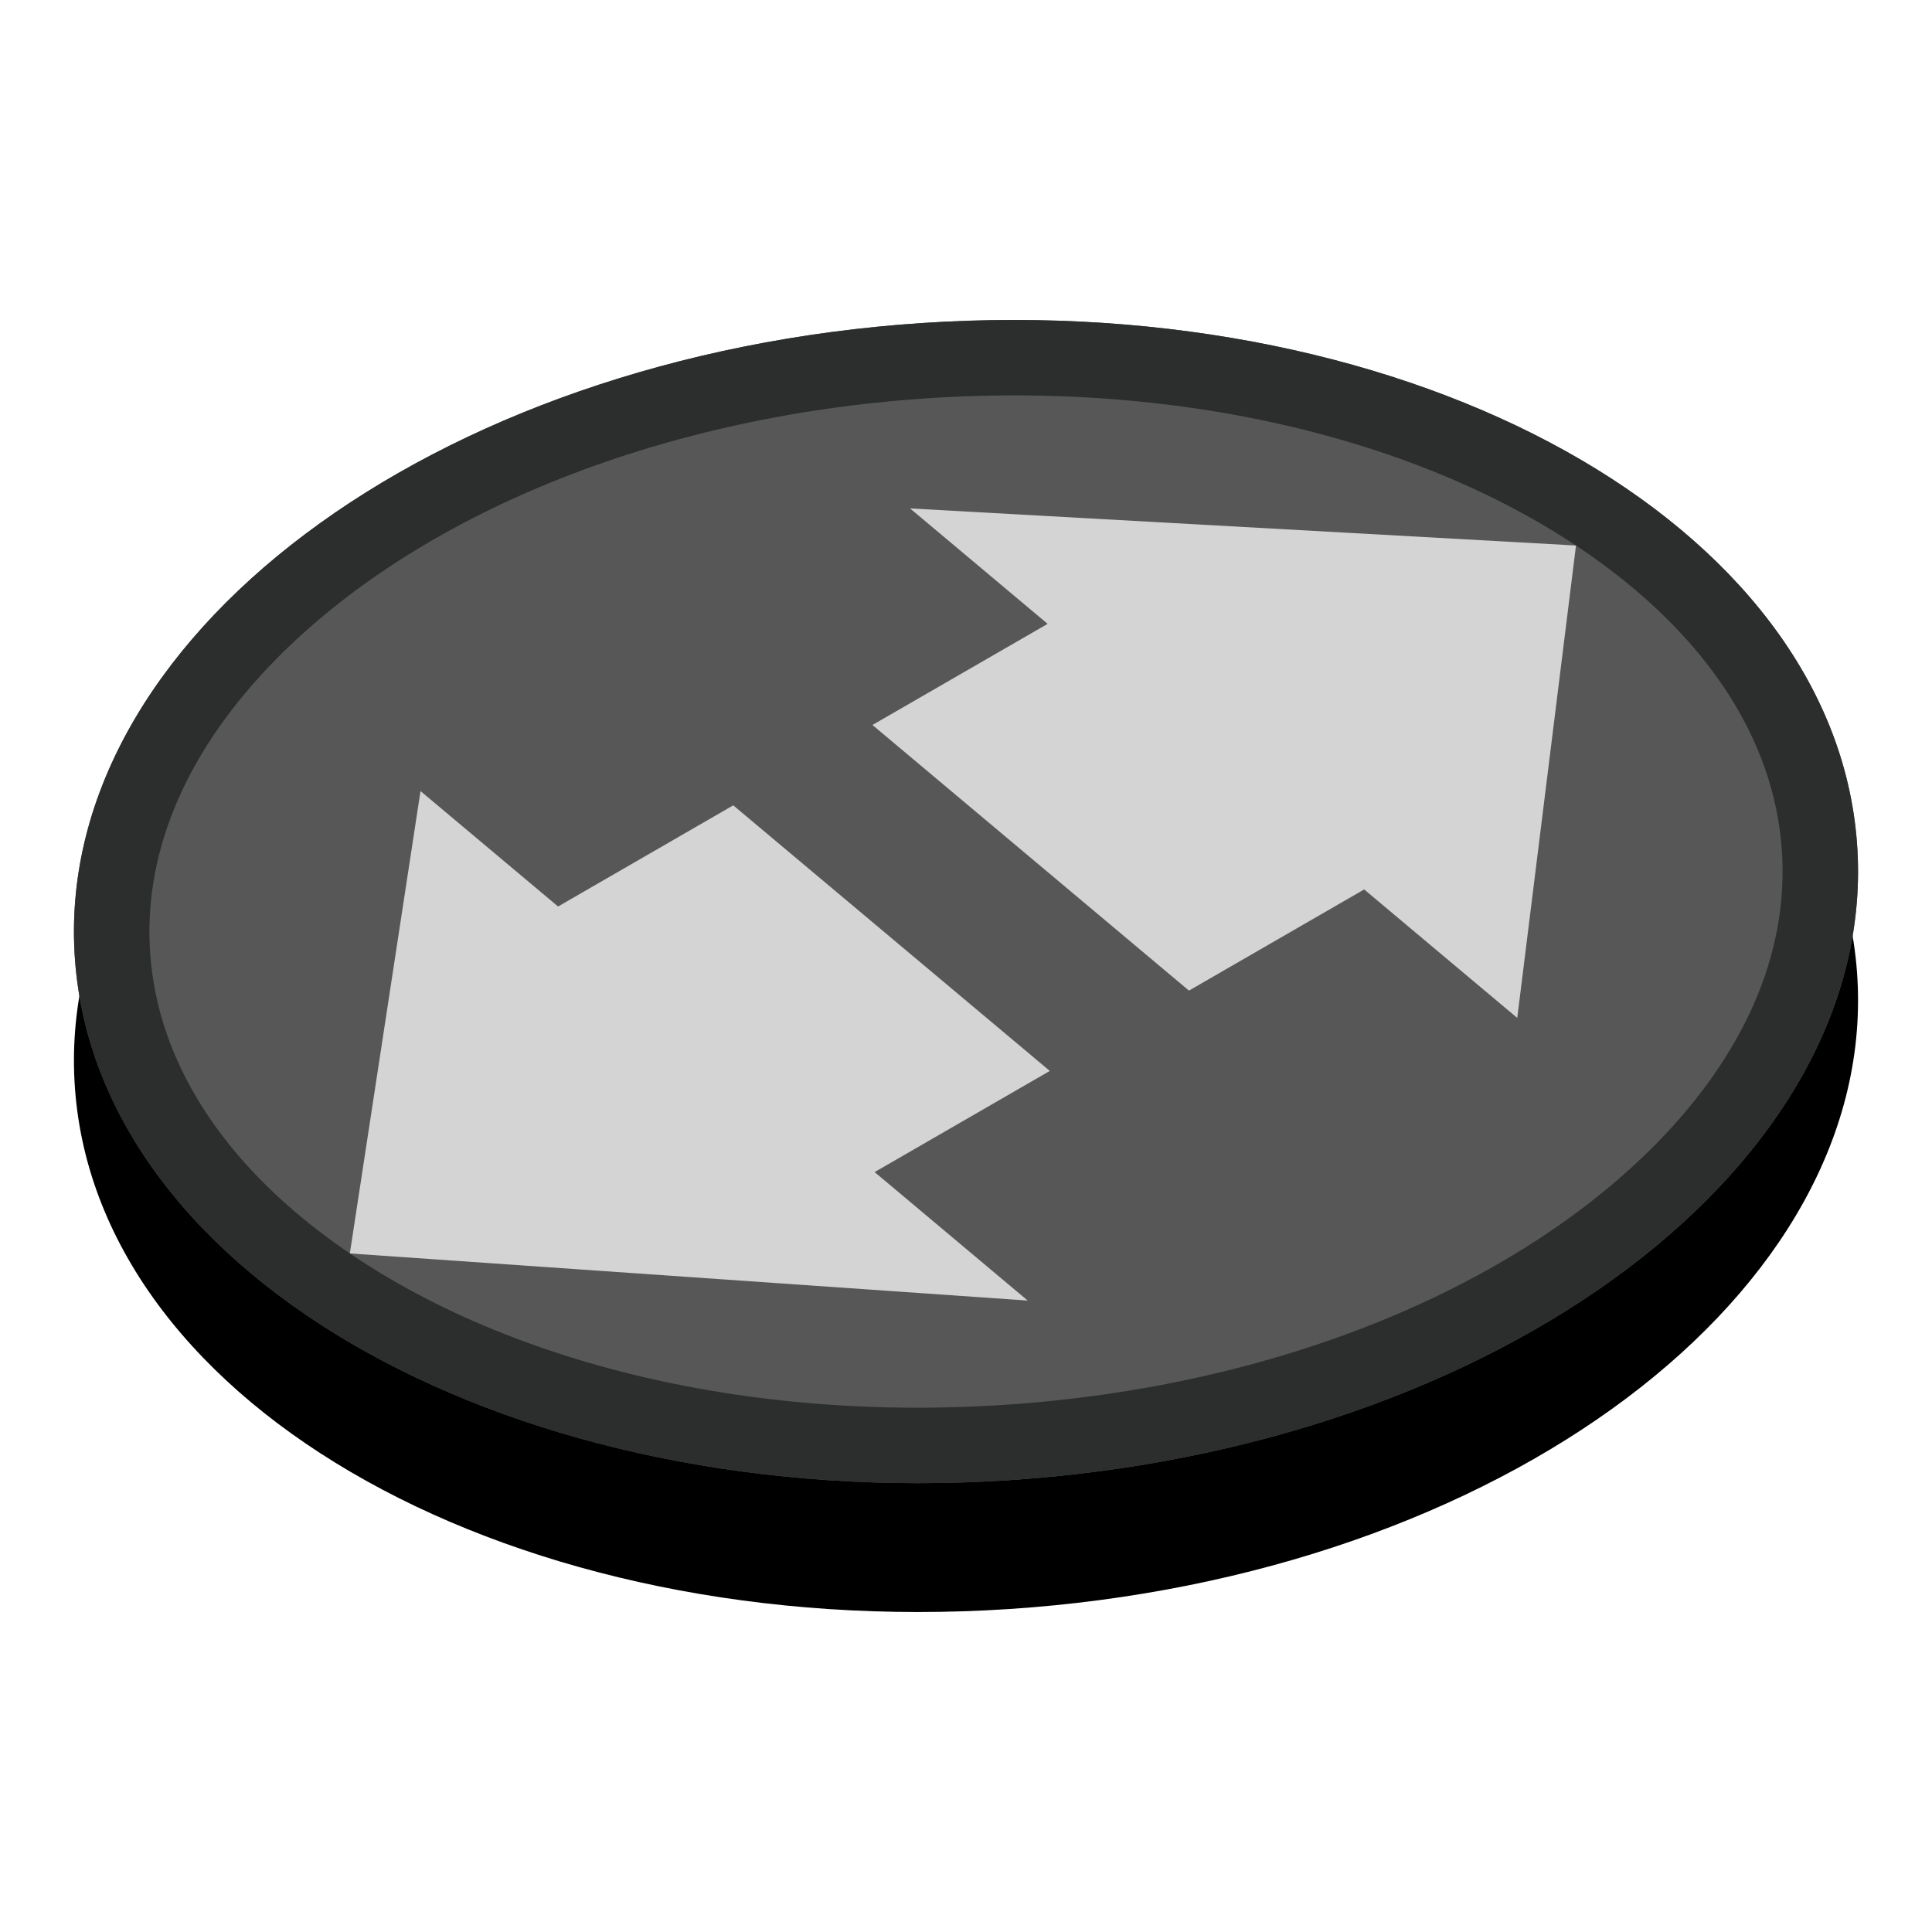
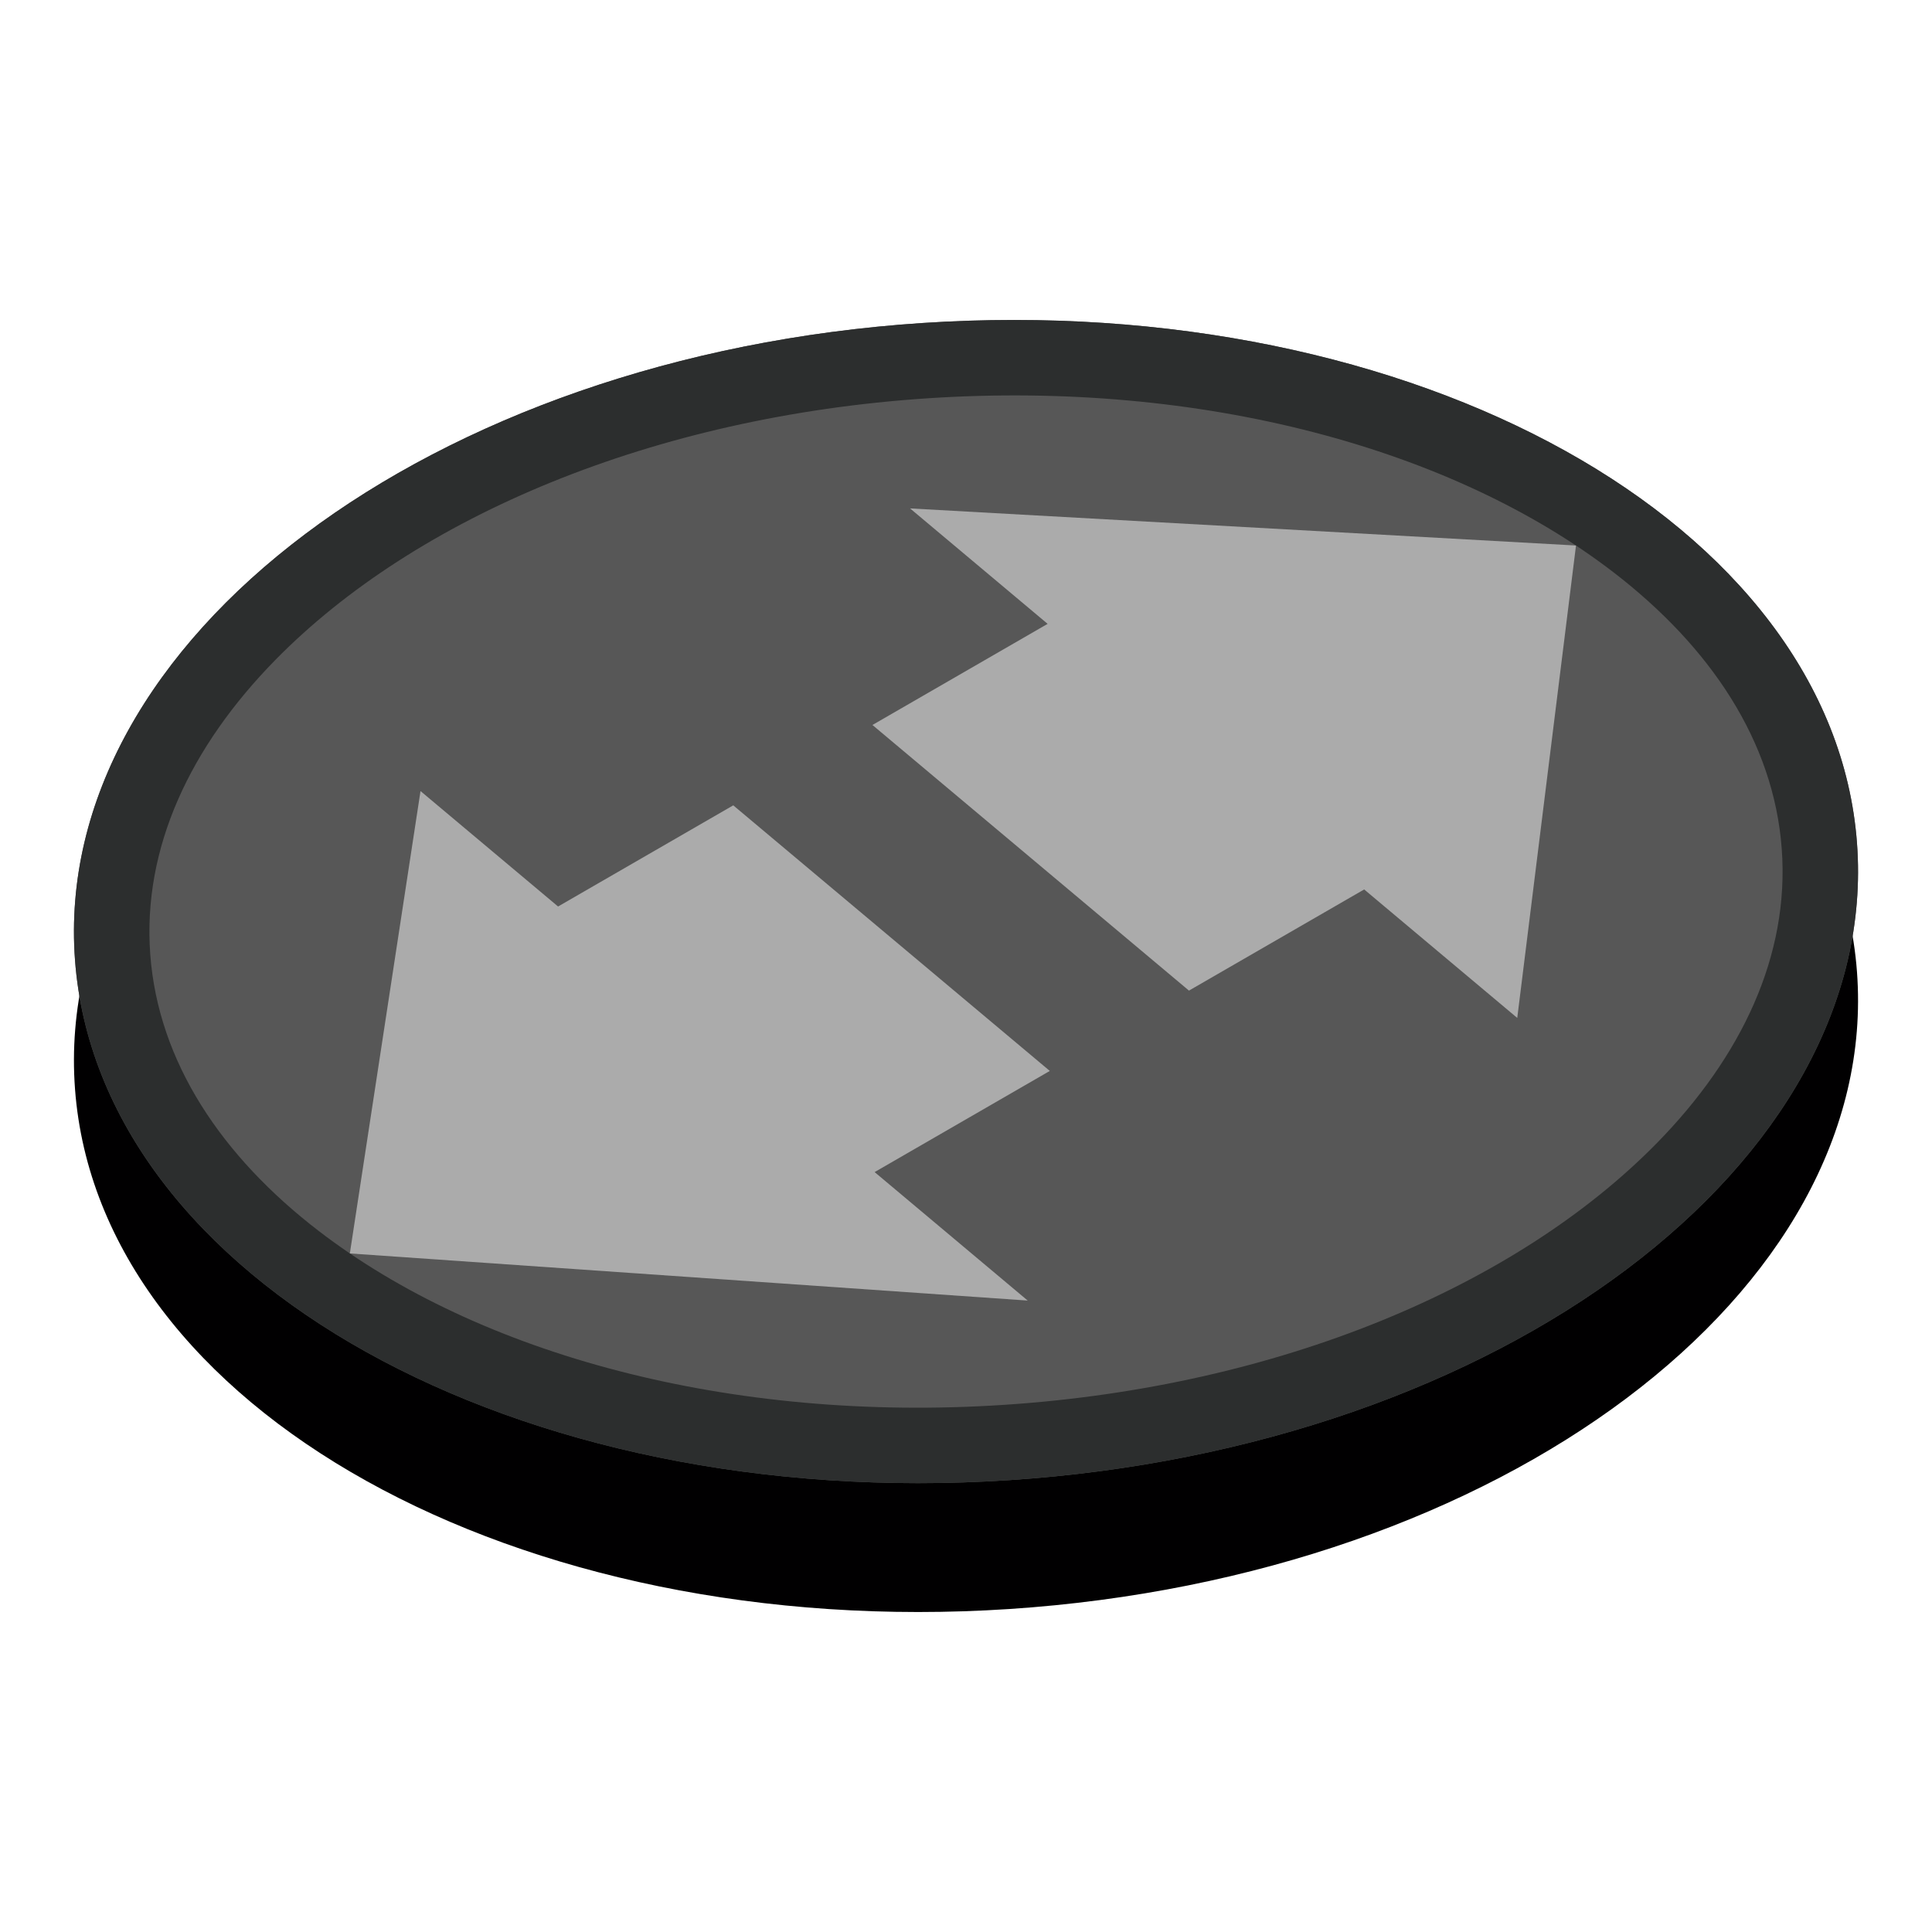
- <svg xmlns="http://www.w3.org/2000/svg" width="100%" height="100%" viewBox="0 0 64 64" version="1.1" xml:space="preserve" style="fill-rule:evenodd;clip-rule:evenodd;stroke-linejoin:round;stroke-miterlimit:2;">
+ <svg xmlns="http://www.w3.org/2000/svg" xml:space="preserve" fill-rule="evenodd" stroke-linejoin="round" stroke-miterlimit="2" clip-rule="evenodd" viewBox="0 0 64 64">
  <g id="grey">
-     <path d="M30.567,14.968C46.868,13.895 60.723,21.603 61.515,32.193C62.308,42.783 49.731,52.229 33.432,53.301C17.132,54.372 3.276,46.663 2.485,36.077C1.694,25.491 14.266,16.043 30.567,14.968Z" style="fill:#010001;fill-rule:nonzero;" />
-     <path d="M30.567,10.699C46.868,9.626 60.723,17.334 61.515,27.924C62.308,38.515 49.731,47.96 33.432,49.032C17.132,50.104 3.276,42.394 2.485,31.808C1.694,21.223 14.266,11.774 30.567,10.699Z" style="fill:#575757;fill-rule:nonzero;" />
-     <path d="M30.811,14.848C44.611,13.939 56.284,19.876 56.9,28.112C57.516,36.348 46.833,43.755 33.04,44.663C19.248,45.572 7.567,39.632 6.951,31.399C6.336,23.166 17.018,15.756 30.811,14.848Z" style="fill:#575757;fill-rule:nonzero;" />
-     <path d="M30.706,12.624C45.679,11.594 58.344,18.321 59.012,27.655C59.681,36.988 48.09,45.382 33.124,46.411C18.16,47.441 5.487,40.709 4.818,31.38C4.151,22.05 15.741,13.653 30.706,12.624Z" style="fill:#575757;fill-rule:nonzero;" />
-     <path d="M30.567,10.699C46.868,9.626 60.723,17.334 61.515,27.924C62.308,38.515 49.731,47.96 33.432,49.032C17.132,50.104 3.276,42.394 2.485,31.808C1.694,21.223 14.266,11.774 30.567,10.699ZM30.731,13.194C21.645,13.793 13.776,17.118 9.118,21.865C6.319,24.718 4.713,28.077 4.978,31.622C5.244,35.179 7.342,38.304 10.55,40.771C15.875,44.867 24.172,47.136 33.268,46.537C42.353,45.94 50.223,42.617 54.882,37.87C57.682,35.017 59.288,31.657 59.022,28.111C58.756,24.551 56.657,21.426 53.45,18.959C48.124,14.862 39.828,12.595 30.731,13.194Z" style="fill:#2c2e2e;" />
-     <path d="M50.261,33.72L45.19,29.464L39.386,32.815L28.901,24.016L34.704,20.666L30.147,16.842L52.207,18.071L50.261,33.72ZM34.044,43.083L11.589,41.522L13.93,26.205L18.487,30.029L24.29,26.678L34.776,35.476L28.973,38.827L34.044,43.083Z" style="fill:#d4d4d4;" />
+     <path fill="#010001" fill-rule="nonzero" d="M30.567 14.968c16.301-1.073 30.156 6.635 30.948 17.225.793 10.59-11.784 20.036-28.083 21.108-16.3 1.071-30.156-6.638-30.947-17.224-.791-10.586 11.781-20.034 28.082-21.109Z" />
+     <path fill="#575757" fill-rule="nonzero" d="M30.567 10.699c16.301-1.073 30.156 6.635 30.948 17.225.793 10.591-11.784 20.036-28.083 21.108-16.3 1.072-30.156-6.638-30.947-17.224-.791-10.585 11.781-20.034 28.082-21.109Z" />
+     <path fill="#575757" fill-rule="nonzero" d="M30.811 14.848c13.8-.909 25.473 5.028 26.089 13.264.616 8.236-10.067 15.643-23.86 16.551-13.792.909-25.473-5.031-26.089-13.264-.615-8.233 10.067-15.643 23.86-16.551Z" />
+     <path fill="#575757" fill-rule="nonzero" d="M30.706 12.624c14.973-1.03 27.638 5.697 28.306 15.031.669 9.333-10.922 17.727-25.888 18.756C18.16 47.441 5.487 40.709 4.818 31.38c-.667-9.33 10.923-17.727 25.888-18.756Z" />
+     <path fill="#2c2e2e" d="M30.567 10.699c16.301-1.073 30.156 6.635 30.948 17.225.793 10.591-11.784 20.036-28.083 21.108-16.3 1.072-30.156-6.638-30.947-17.224-.791-10.585 11.781-20.034 28.082-21.109Zm.164 2.495c-9.086.599-16.955 3.924-21.613 8.671-2.799 2.853-4.405 6.212-4.14 9.757.266 3.557 2.364 6.682 5.572 9.149 5.325 4.096 13.622 6.365 22.718 5.766 9.085-.597 16.955-3.92 21.614-8.667 2.8-2.853 4.406-6.213 4.14-9.759-.266-3.56-2.365-6.685-5.572-9.152-5.326-4.097-13.622-6.364-22.719-5.765Z" />
+     <path fill="#ababab" d="m50.261 33.72-5.071-4.256-5.804 3.351-10.485-8.799 5.803-3.35-4.557-3.824 22.06 1.229-1.946 15.649Zm-16.217 9.363-22.455-1.561 2.341-15.317 4.557 3.824 5.803-3.351 10.486 8.798-5.803 3.351 5.071 4.256Z" />
  </g>
</svg>
